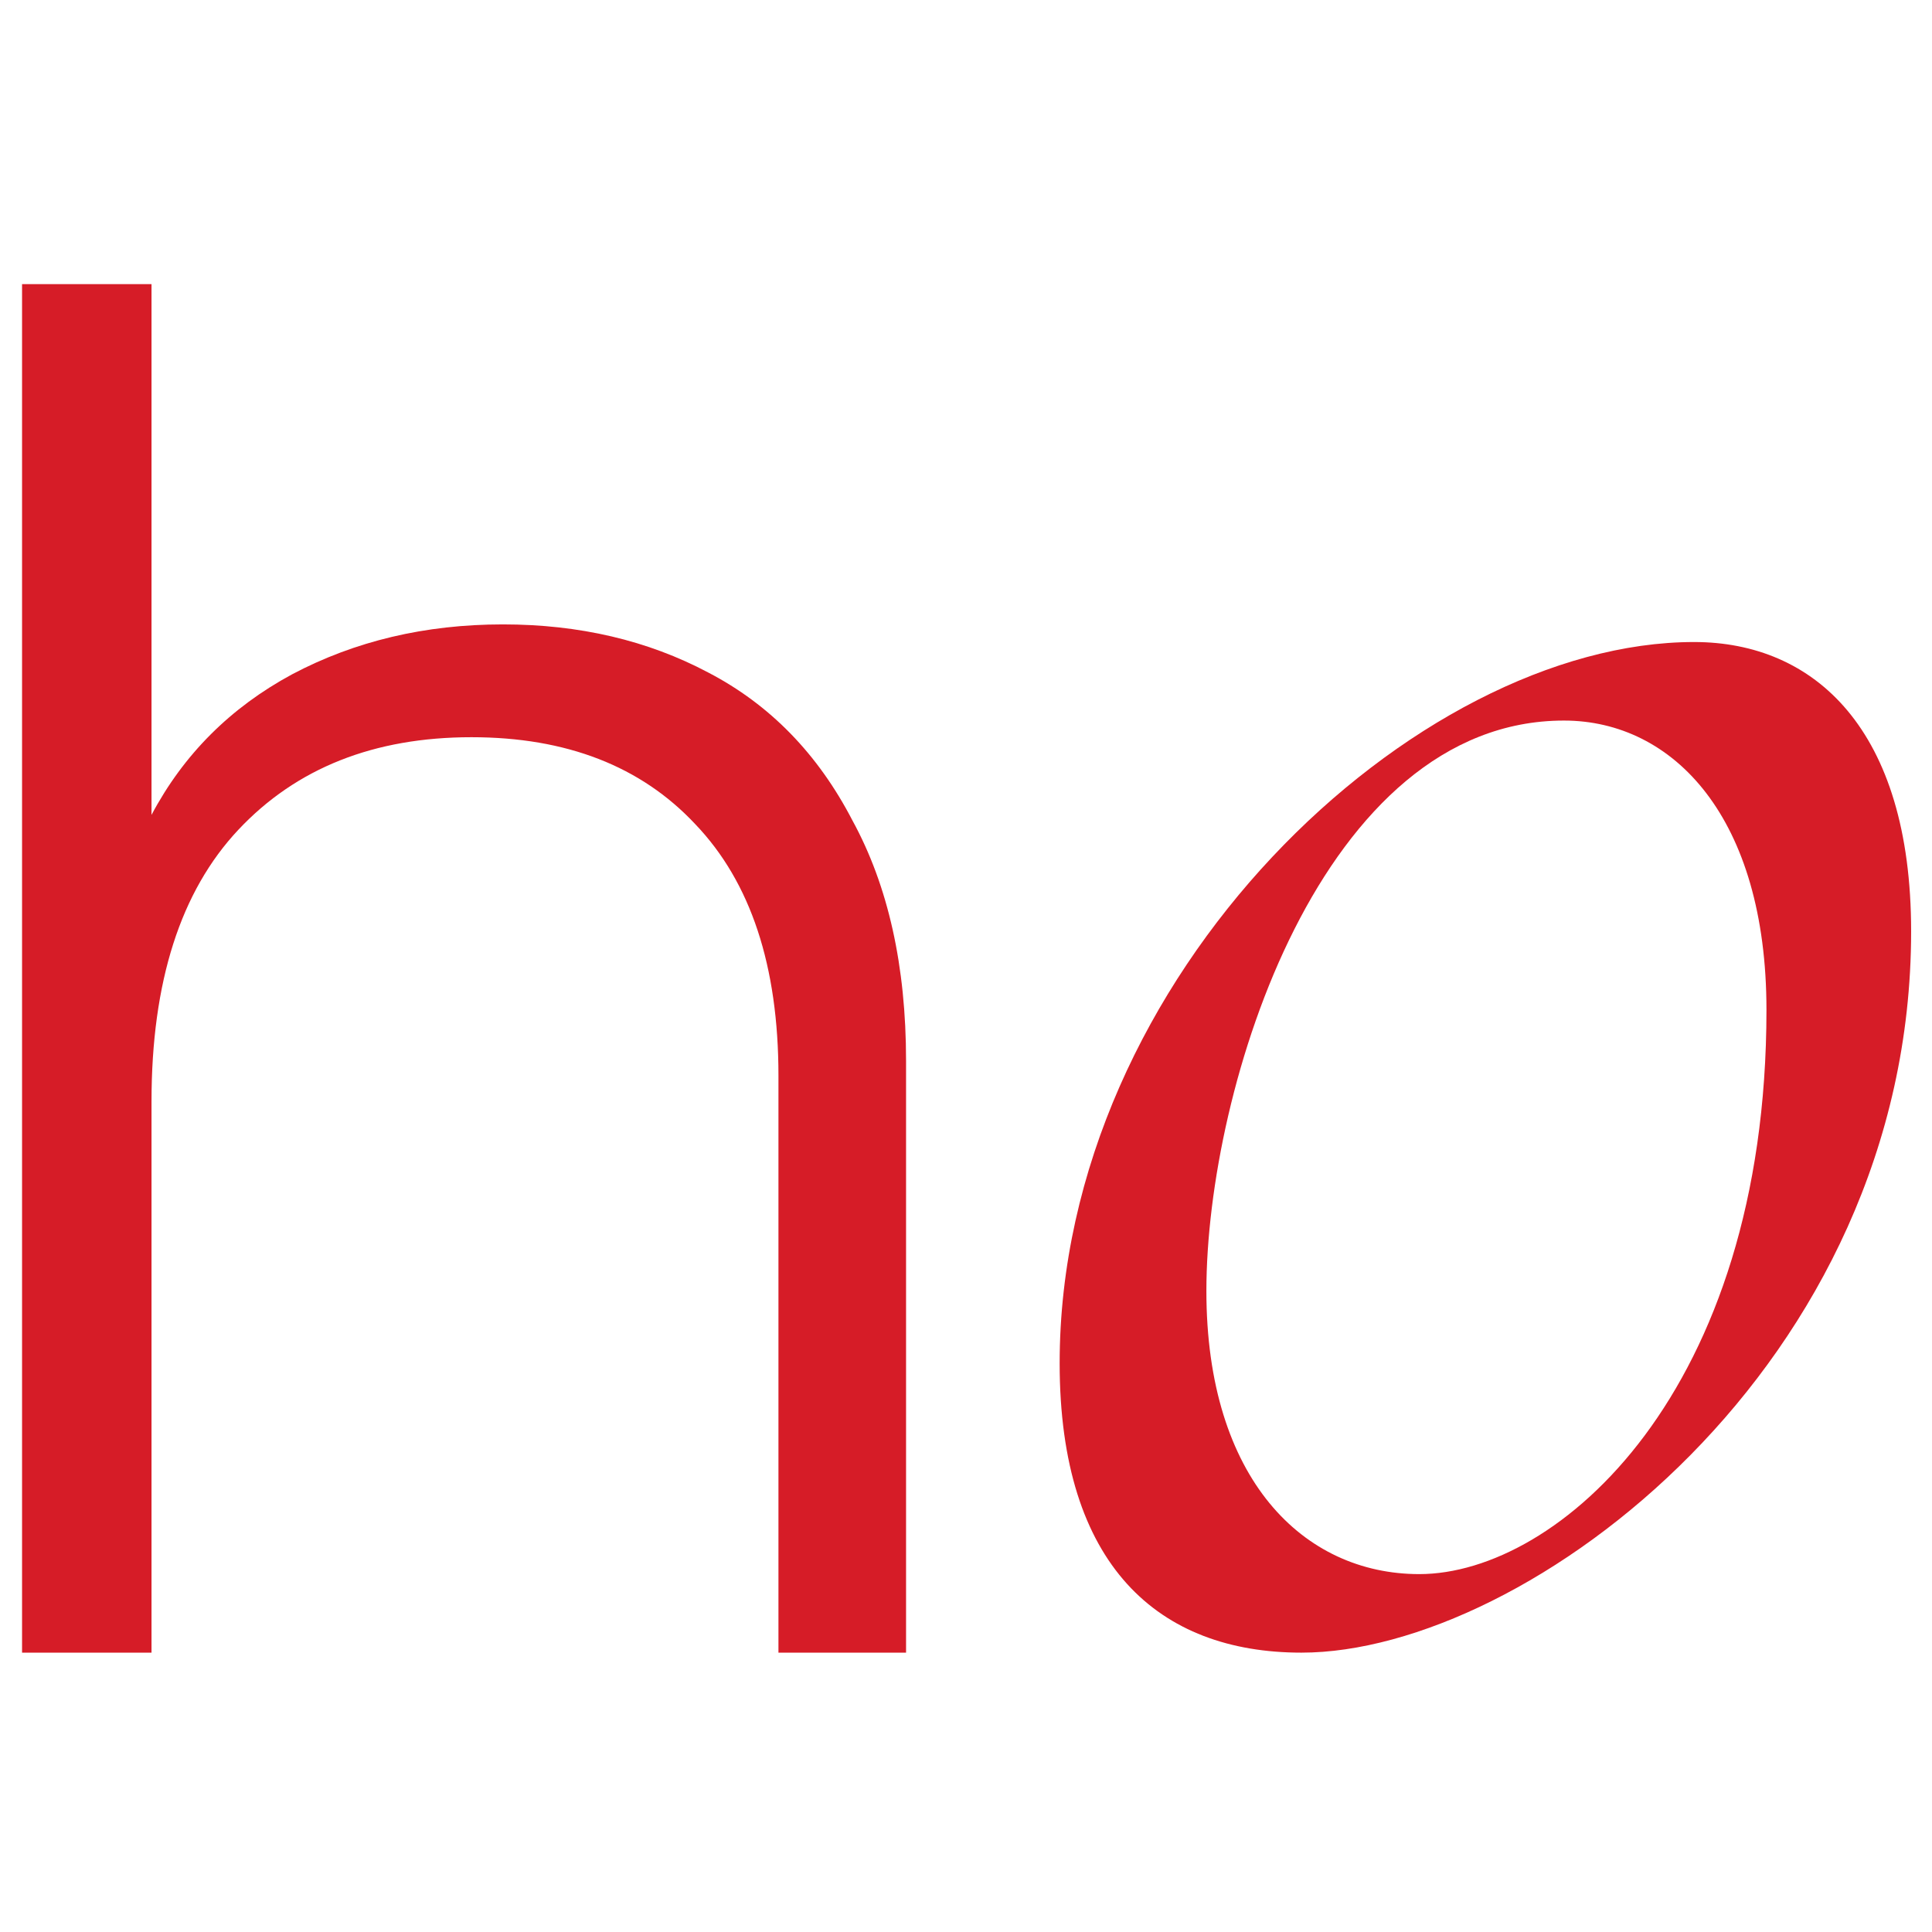
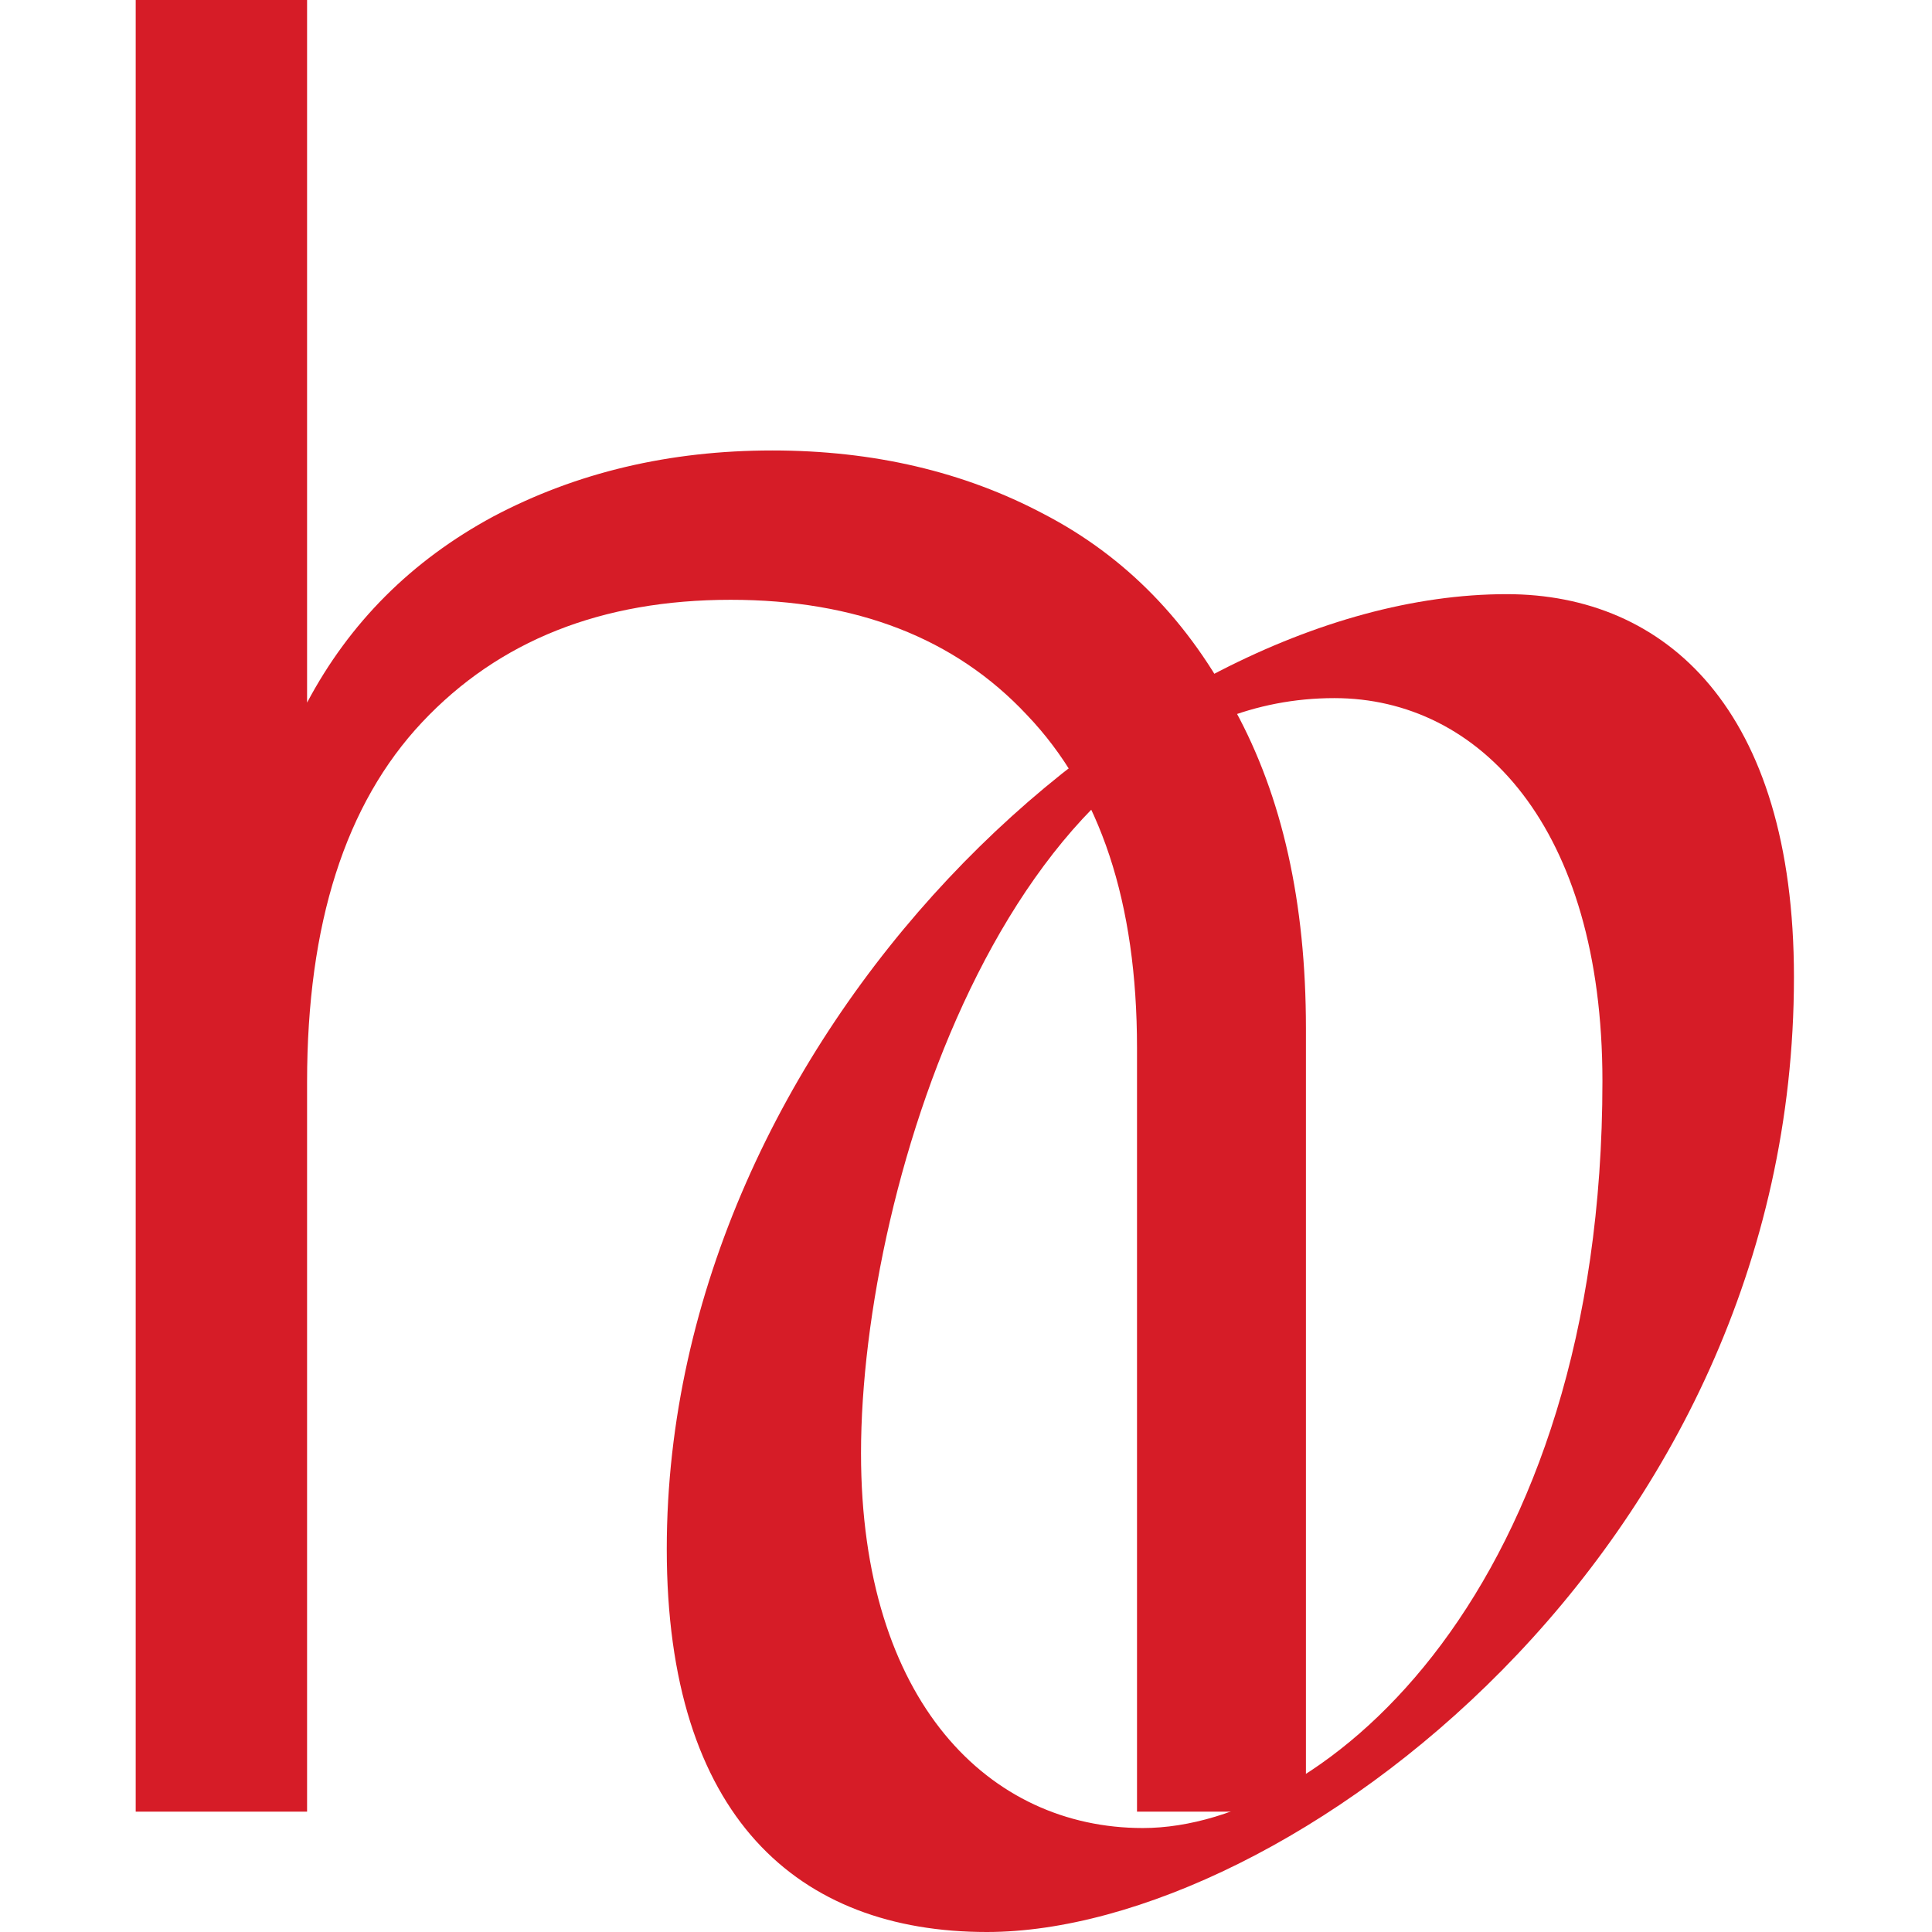
<svg xmlns="http://www.w3.org/2000/svg" width="340" height="340" viewBox="0 0 340 340" fill="none">
-   <path d="M88.501 109.884C101.953 109.884 113.995 112.705 124.627 118.346C135.475 123.987 143.937 132.666 150.012 144.382C156.304 155.882 159.451 169.985 159.451 186.692V290.838H136.994V189.295C136.994 169.985 132.112 155.231 122.349 145.033C112.802 134.836 99.675 129.737 82.968 129.737C65.828 129.737 52.158 135.161 41.961 146.01C31.763 156.858 26.664 172.806 26.664 193.852V290.838H3.882V50H26.664V143.406C32.306 132.774 40.55 124.53 51.399 118.671C62.465 112.813 74.832 109.884 88.501 109.884Z" fill="#D61C27" />
-   <path d="M186.481 239.919C186.481 171.543 249.038 112.986 298.138 112.986C319.233 112.986 336.327 128.262 336.327 163.905C336.327 240.283 268.678 290.838 229.034 290.838C203.939 290.838 186.481 275.562 186.481 239.919ZM275.225 126.807C232.671 126.807 212.304 191.183 212.304 227.19C212.304 260.287 229.398 277.017 249.765 277.017C274.133 277.017 310.868 245.011 310.868 177.726C310.868 143.901 294.501 126.807 275.225 126.807Z" fill="#D61C27" />
+   <path d="M135.9 79.274C153.708 79.274 169.649 83.008 183.723 90.476C198.084 97.944 209.286 109.433 217.328 124.943C225.658 140.166 229.822 158.835 229.822 180.952V318.819H200.095V184.398C200.095 158.835 193.632 139.304 180.707 125.804C168.069 112.305 150.692 105.555 128.576 105.555C105.885 105.555 87.79 112.736 74.29 127.097C60.791 141.458 54.041 162.569 54.041 190.43V318.819H23.882V0H54.041V123.65C61.509 109.576 72.423 98.662 86.784 90.907C101.433 83.151 117.805 79.274 135.9 79.274Z" fill="#D61C27" />
+   <path d="M117.34 272.594C117.34 182.078 200.153 104.562 265.151 104.562C293.076 104.562 315.705 124.783 315.705 171.967C315.705 273.076 226.152 340 173.672 340C140.45 340 117.34 319.778 117.34 272.594ZM234.818 122.857C178.486 122.857 151.524 208.077 151.524 255.743C151.524 299.557 174.153 321.704 201.116 321.704C233.374 321.704 282.002 279.335 282.002 190.263C282.002 145.486 260.336 122.857 234.818 122.857Z" fill="#D61C27" />
</svg>
